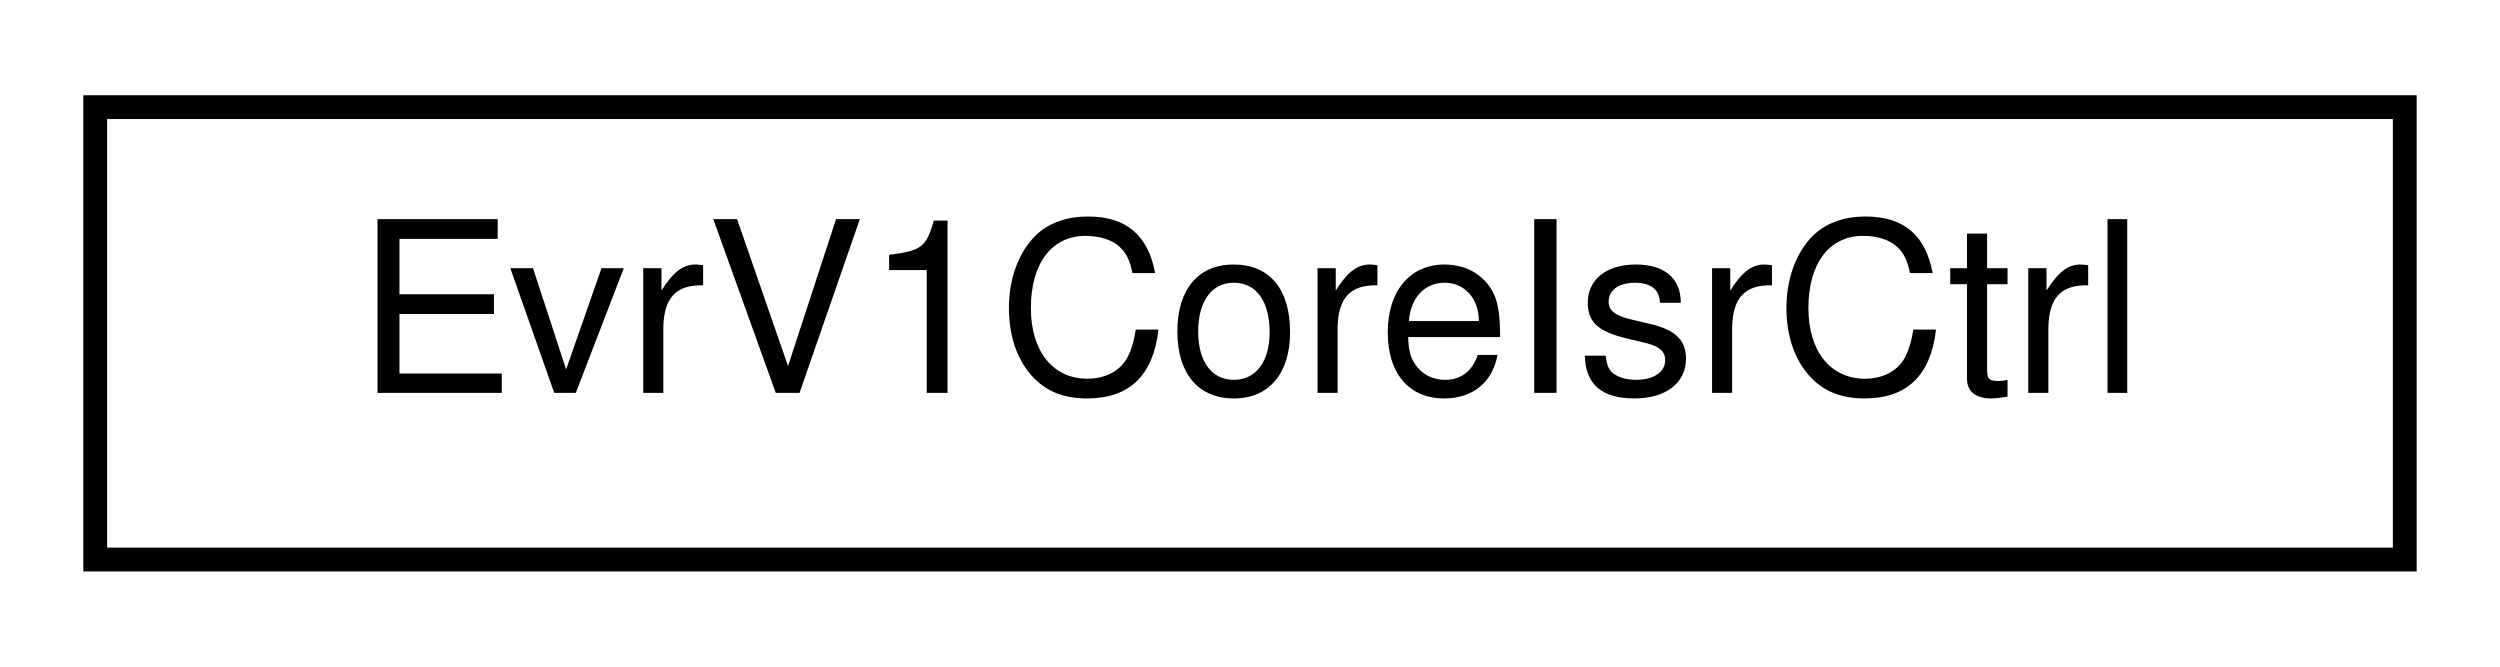
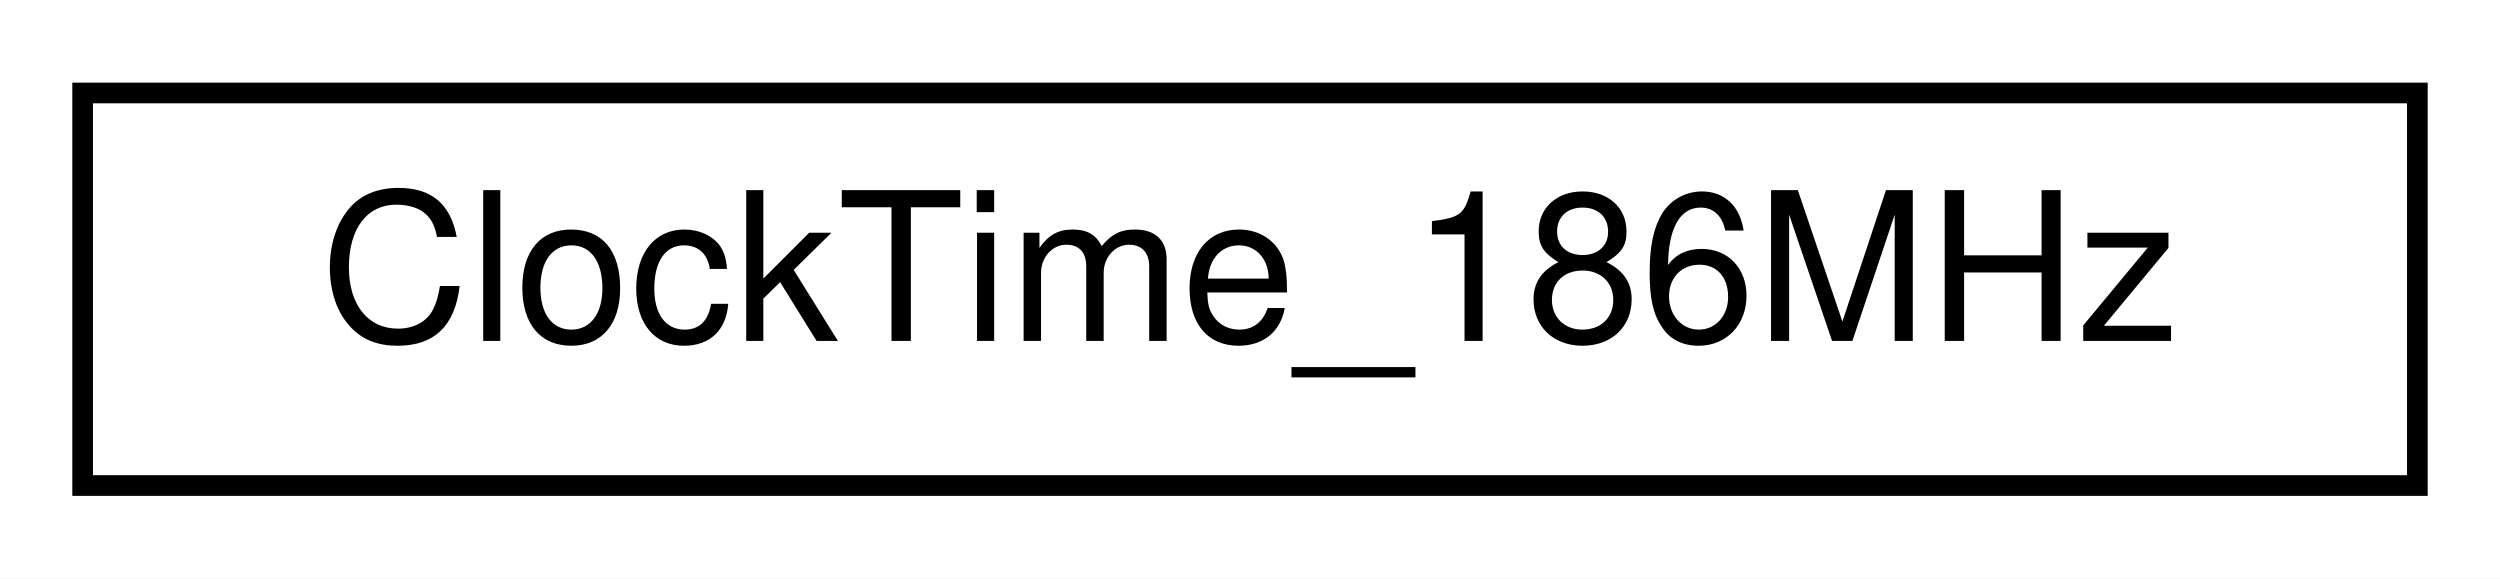
- <svg xmlns="http://www.w3.org/2000/svg" xmlns:xlink="http://www.w3.org/1999/xlink" width="105pt" height="28pt" viewBox="0.00 0.00 105.00 28.00">
+ <svg xmlns="http://www.w3.org/2000/svg" xmlns:xlink="http://www.w3.org/1999/xlink" width="121pt" height="28pt" viewBox="0.00 0.00 121.00 28.00">
  <g id="graph0" class="graph" transform="scale(1 1) rotate(0) translate(4 24)">
-     <polygon fill="white" stroke="transparent" points="-4,4 -4,-24 101,-24 101,4 -4,4" />
+     <polygon fill="white" stroke="transparent" points="-4,4 -4,-24 117,-24 117,4 -4,4" />
    <g id="node1" class="node">
      <g id="a_node1">
-         <a xlink:href="classEvrV1CoreIsrCtrl.html" target="_top" xlink:title=" ">
-           <polygon fill="white" stroke="black" points="0,-0.5 0,-19.5 97,-19.5 97,-0.5 0,-0.5" />
-           <text text-anchor="middle" x="48.5" y="-7.5" font-family="Helvetica,sans-Serif" font-size="10.00">EvrV1CoreIsrCtrl</text>
+         <a xlink:href="classClockTime__186MHz.html" target="_top" xlink:title=" ">
+           <polygon fill="white" stroke="black" points="0,-0.5 0,-19.5 113,-19.5 113,-0.5 0,-0.5" />
+           <text text-anchor="middle" x="56.5" y="-7.5" font-family="Helvetica,sans-Serif" font-size="10.00">ClockTime_186MHz</text>
        </a>
      </g>
    </g>
  </g>
</svg>
